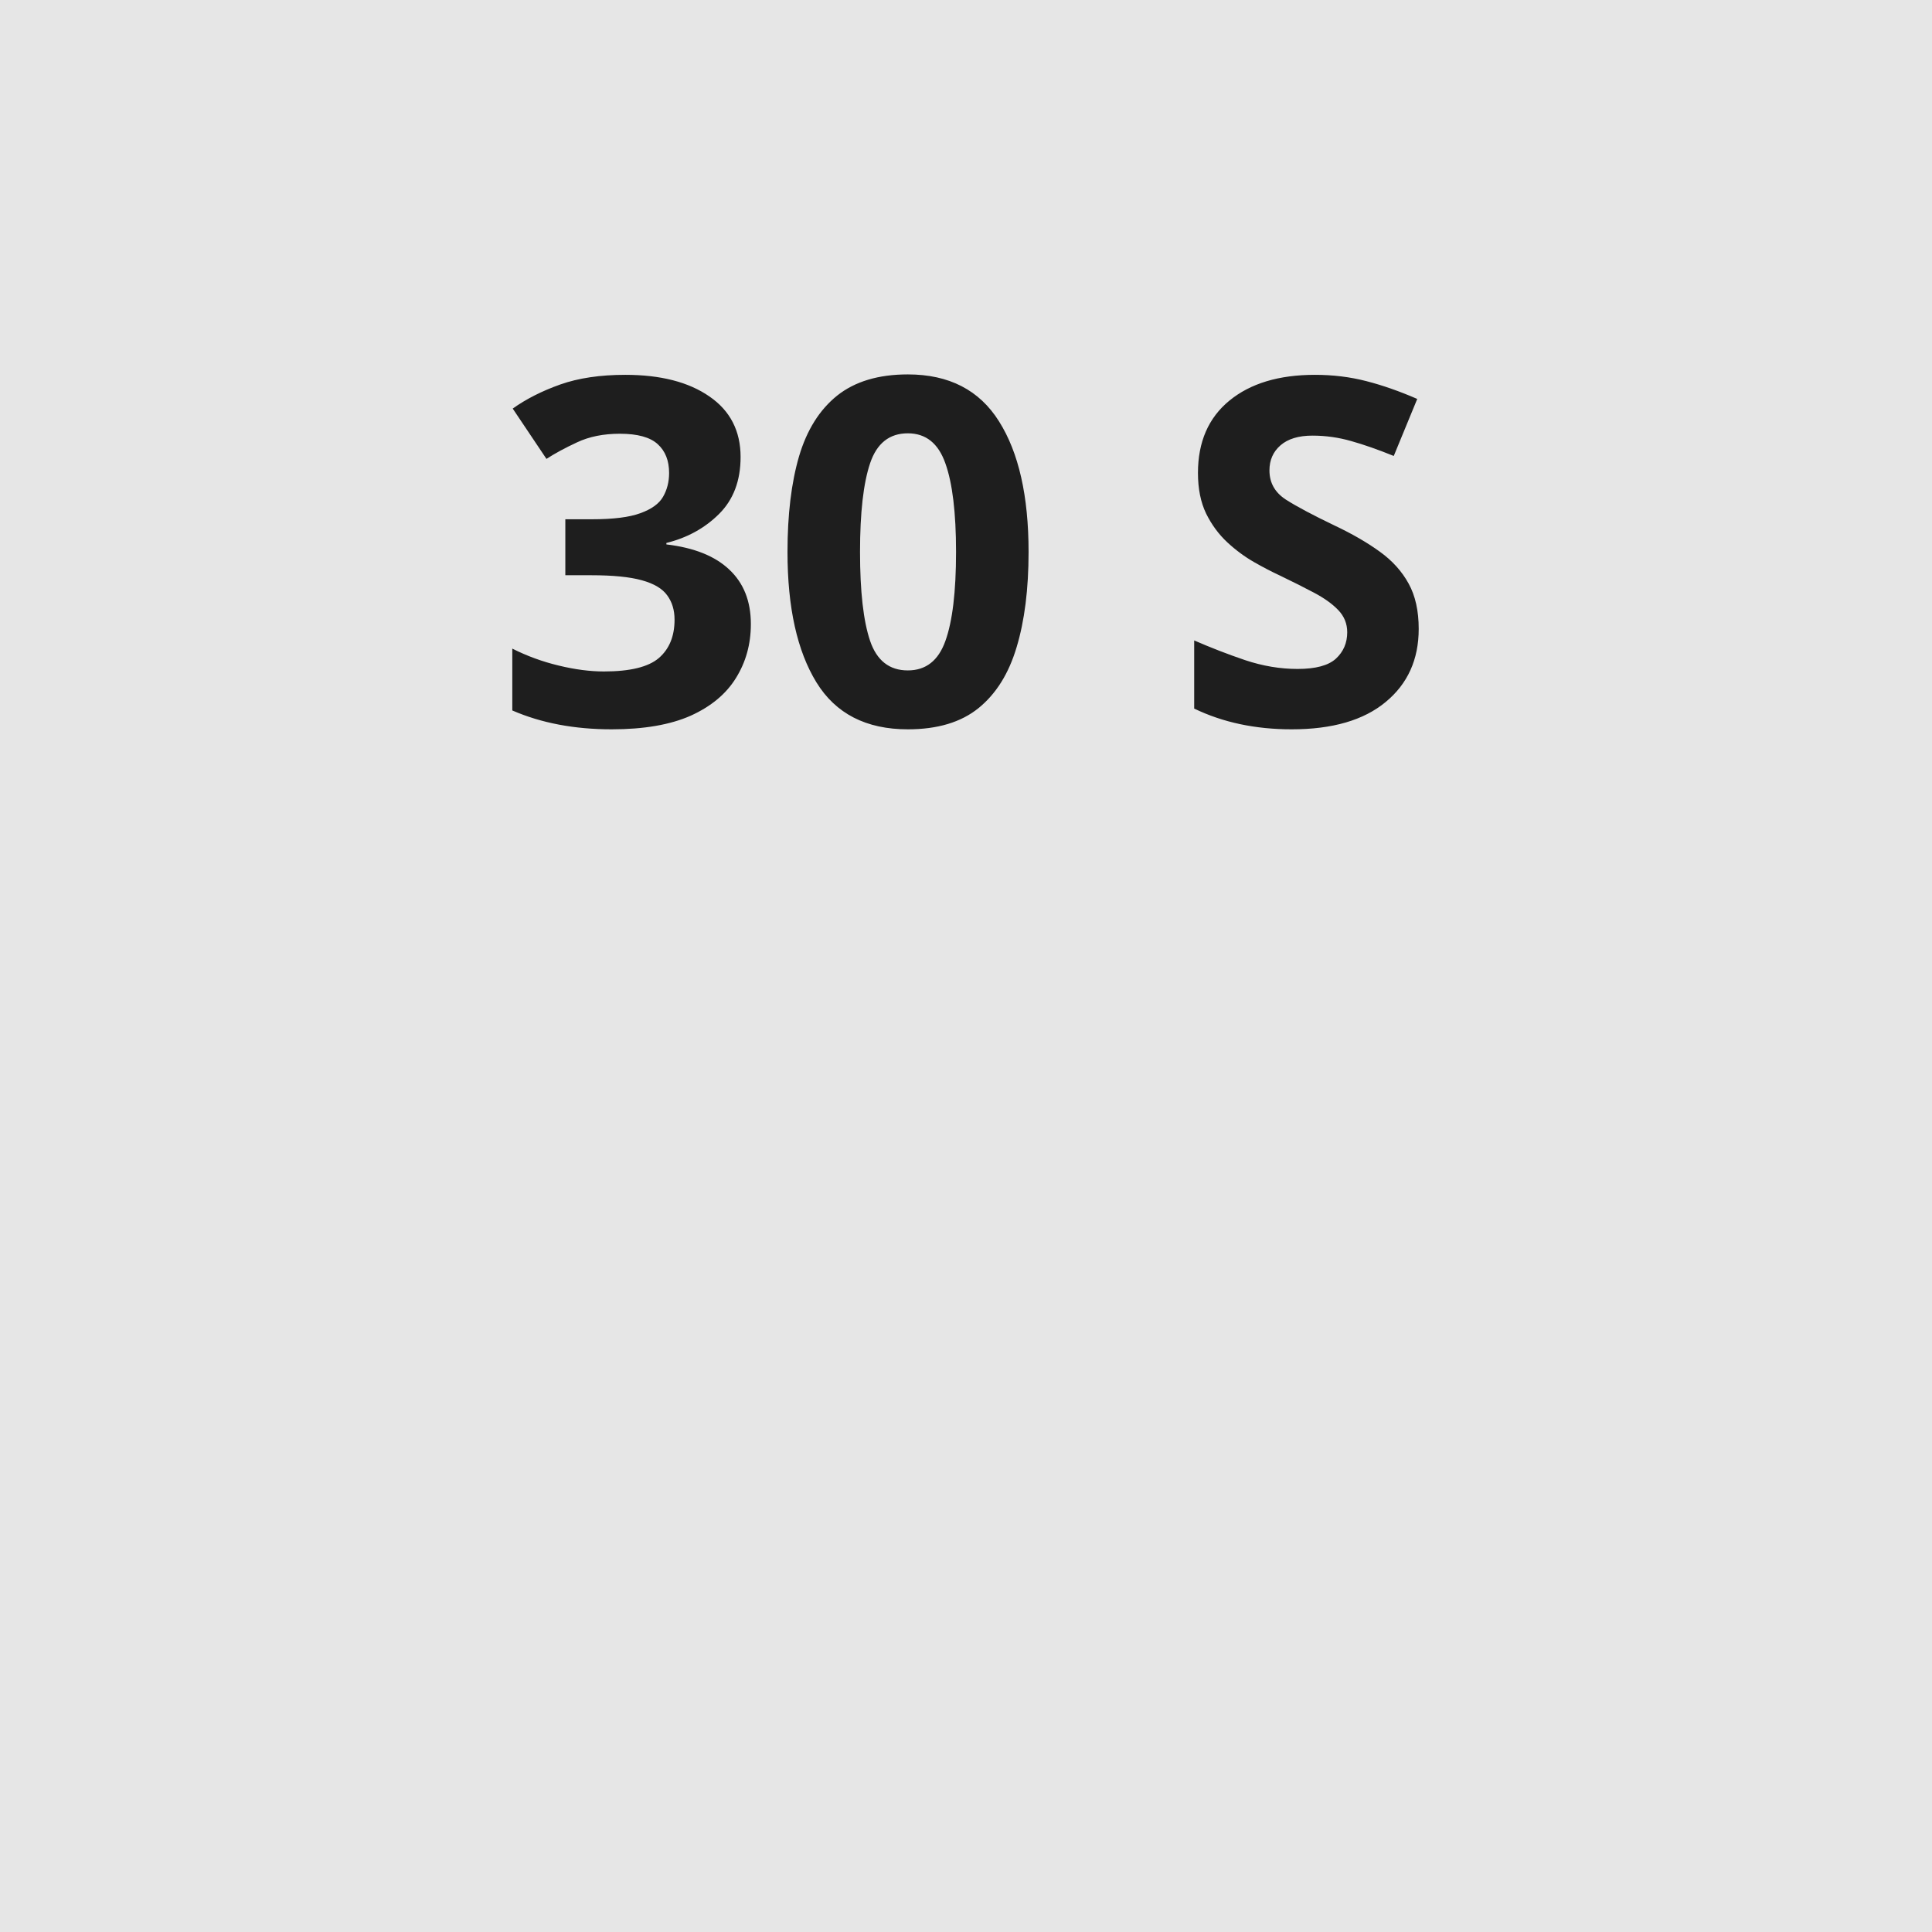
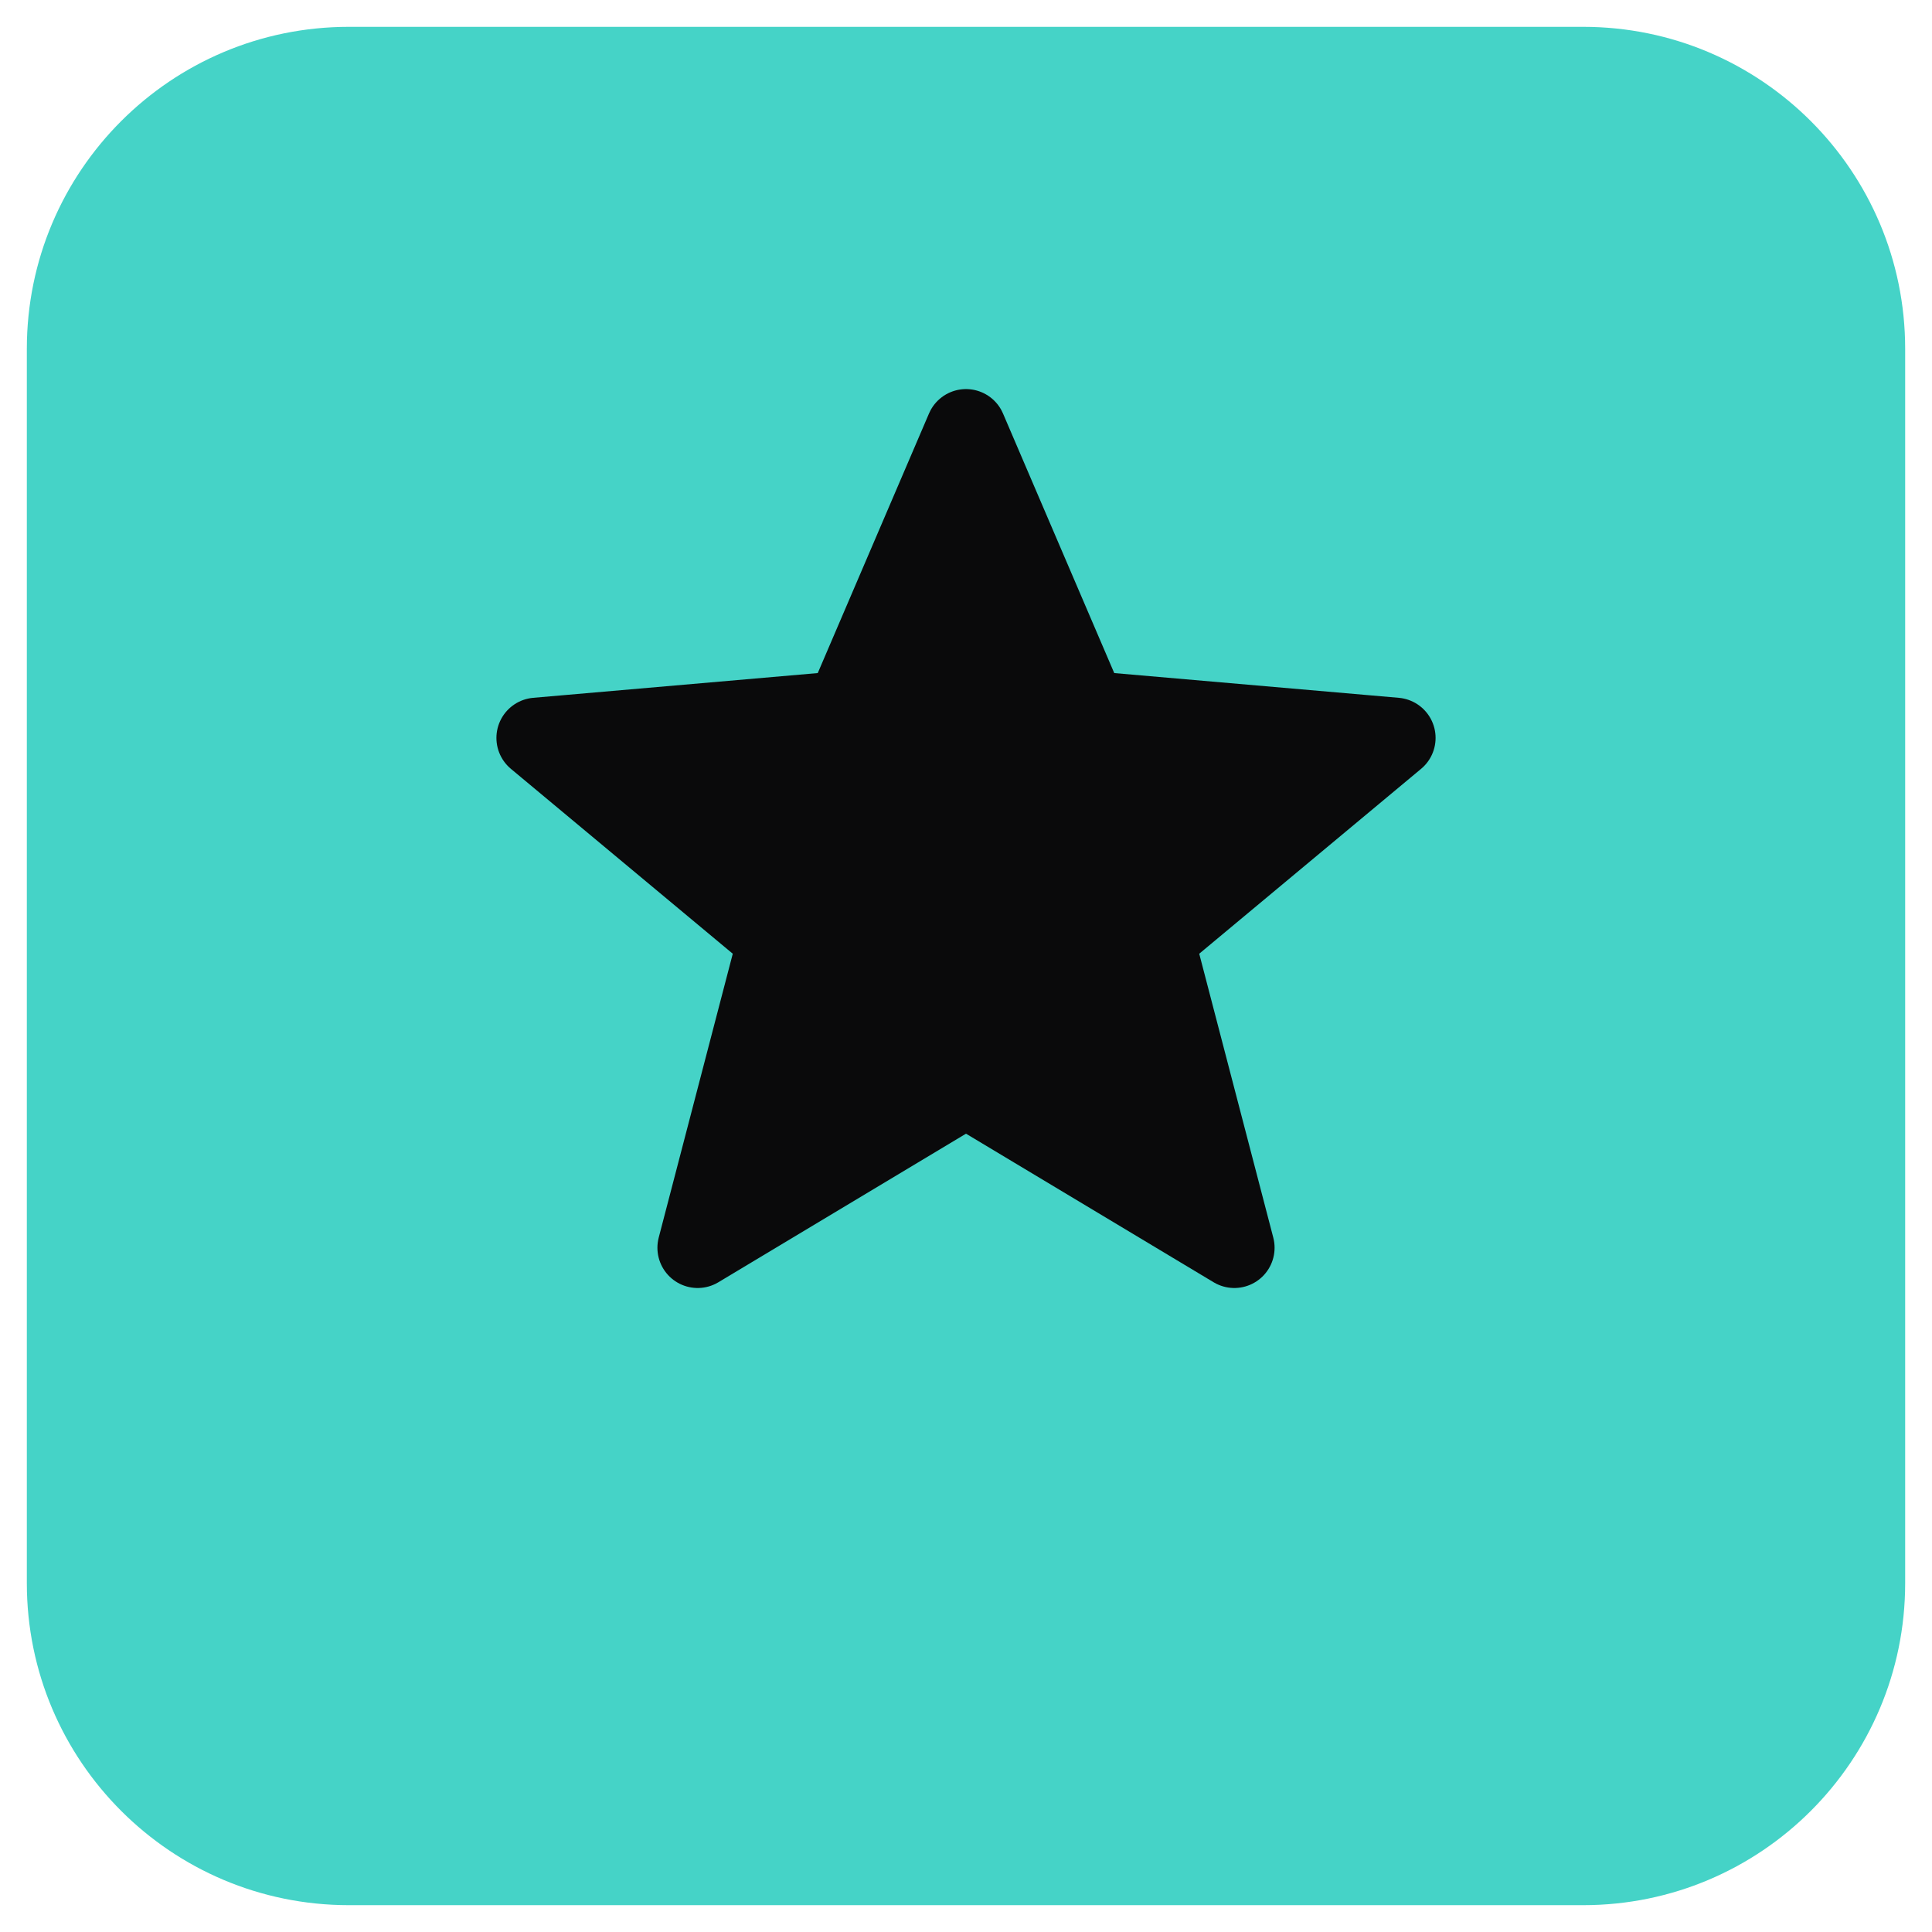
- <svg xmlns="http://www.w3.org/2000/svg" width="144" height="144" viewBox="0 0 144 144">
-   <rect width="144" height="144" fill="#e6e6e6" />
-   <text x="72" y="54" font-family="Segoe UI, sans-serif" font-size="36" font-weight="600" text-anchor="middle" fill="#1e1e1e">30 S</text>
+ <svg xmlns="http://www.w3.org/2000/svg" viewBox="0 0 144 144">
+   <rect x="2" y="2" width="140" height="140" rx="24" fill="#45D3C7" />
+   <g transform="translate(0 -8)">
+     <path d="M72,40 L81,61 L104,63 L86,78 L92,101 L72,89 L52,101 L58,78 L40,63 L63,61 Z" fill="#0A0A0B" stroke="#0A0A0B" stroke-width="6" stroke-linejoin="round" />
+   </g>
</svg>
